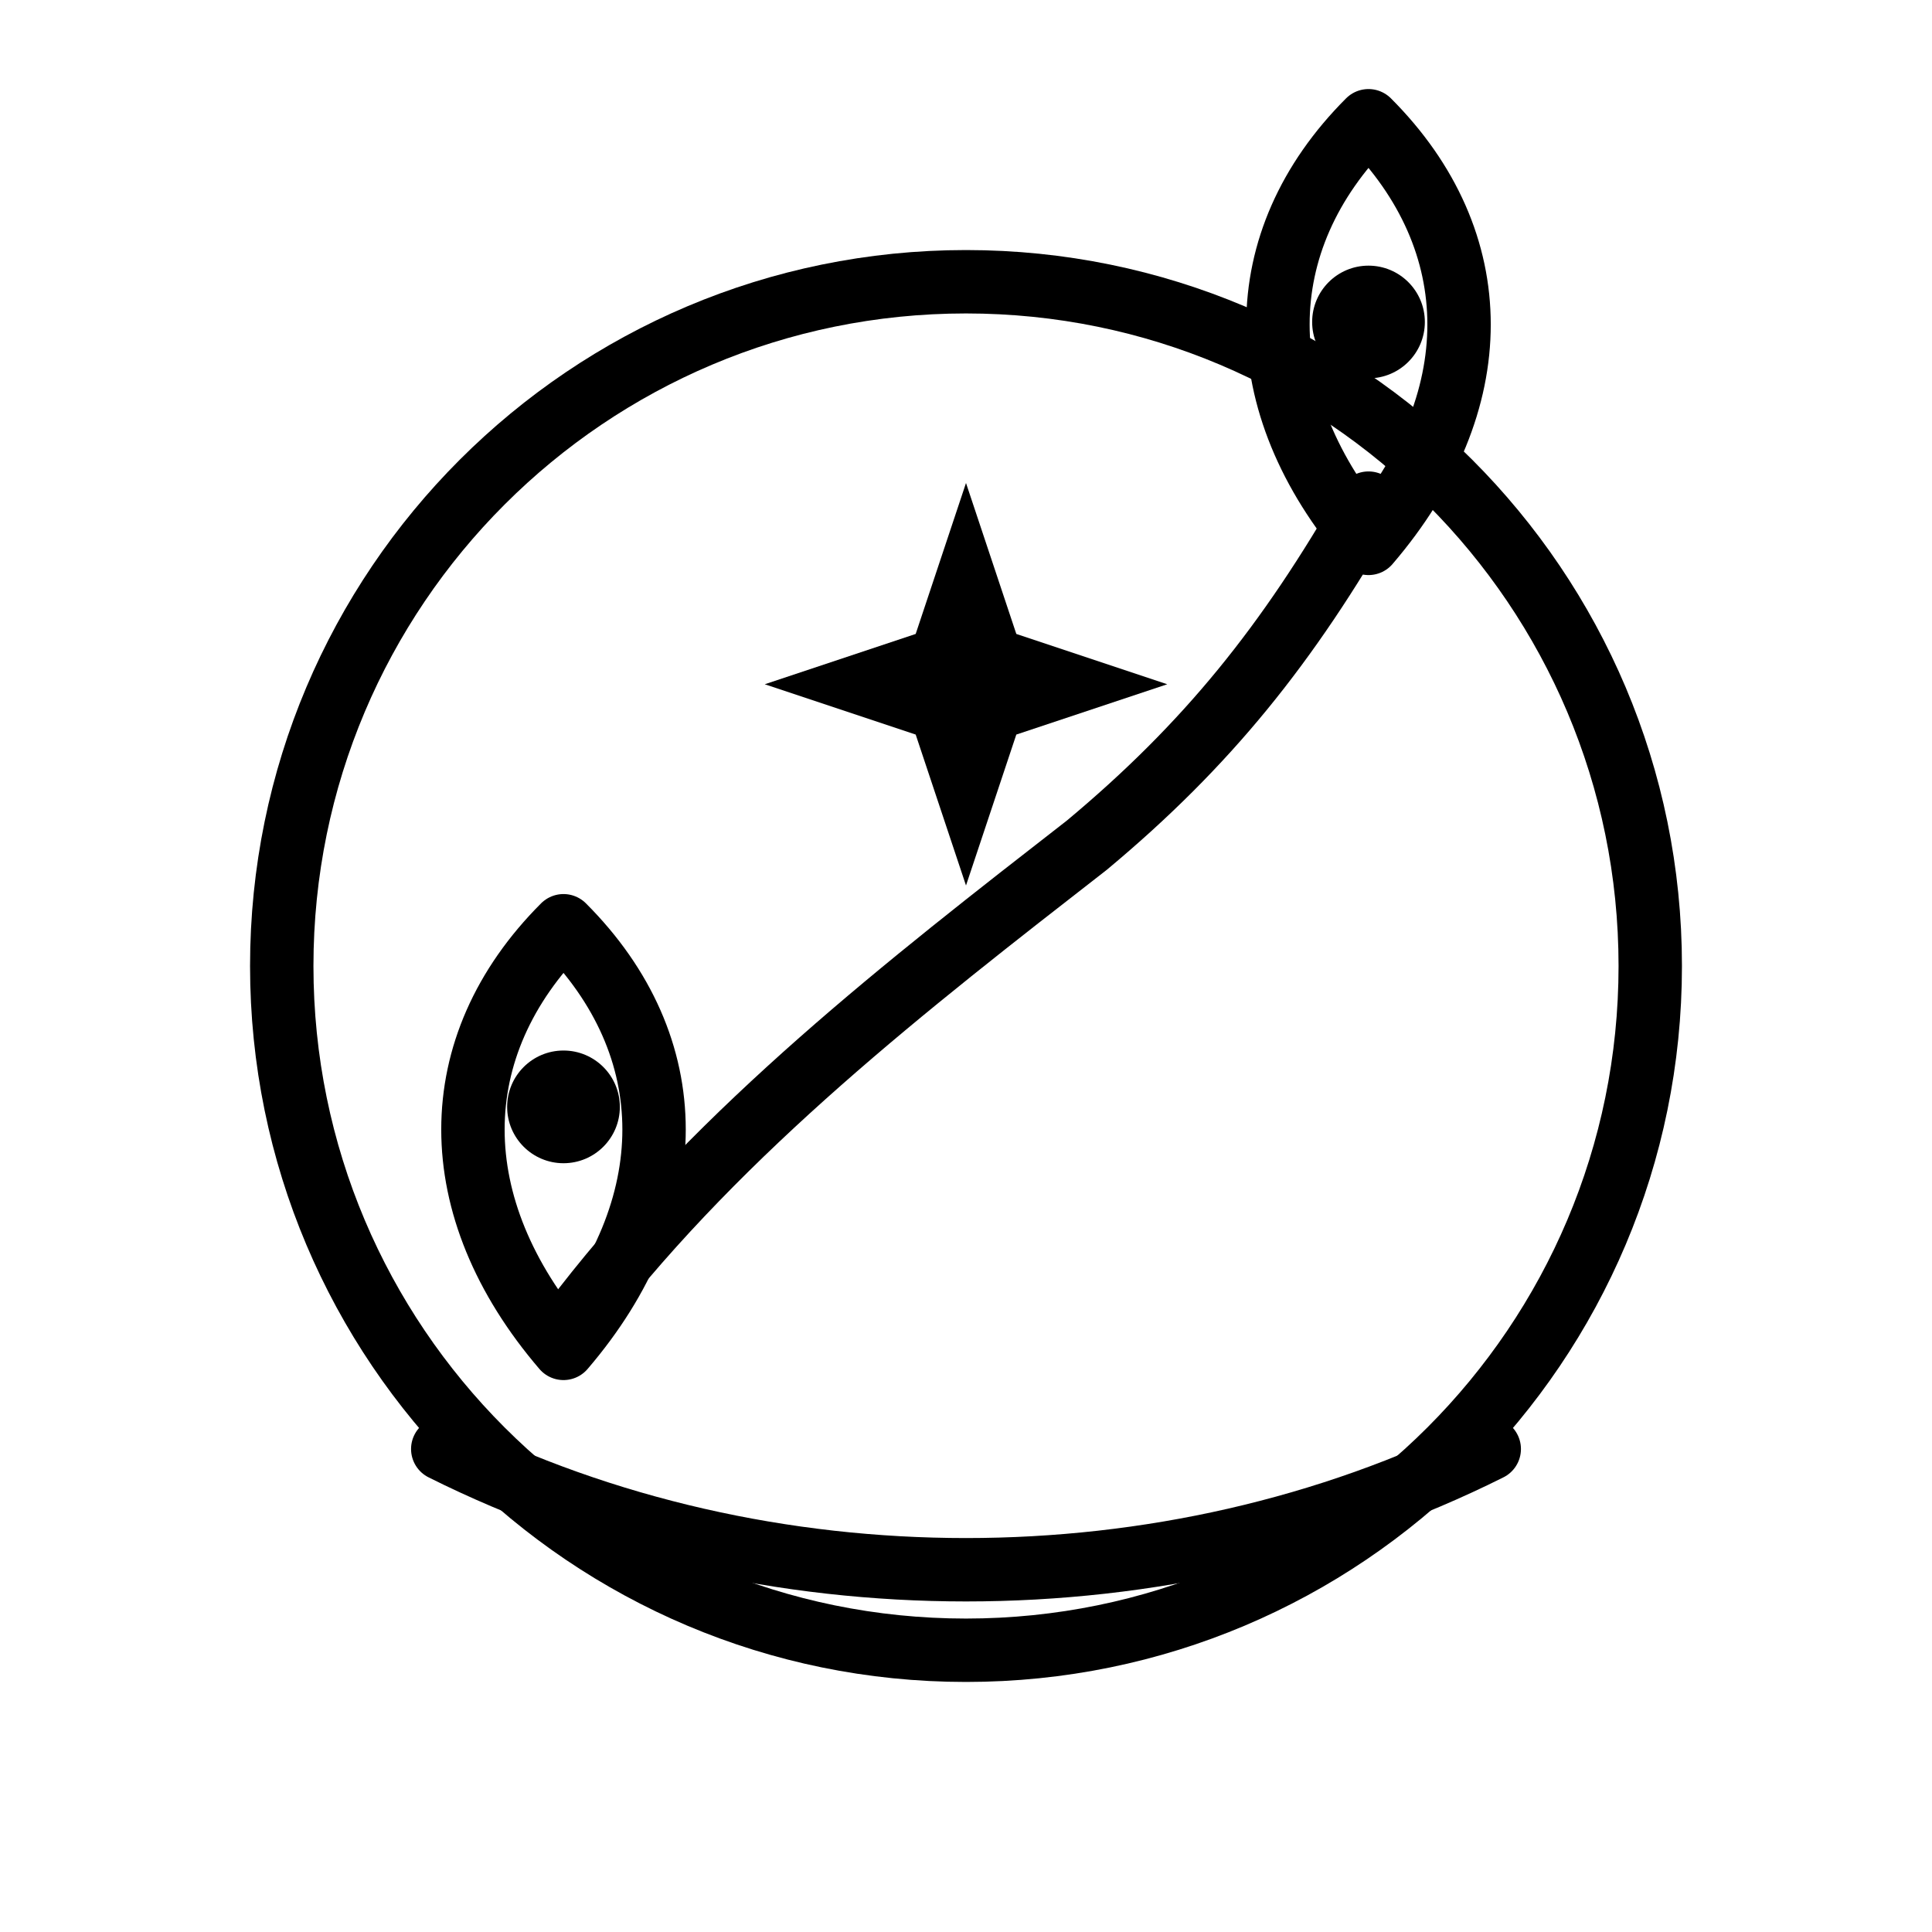
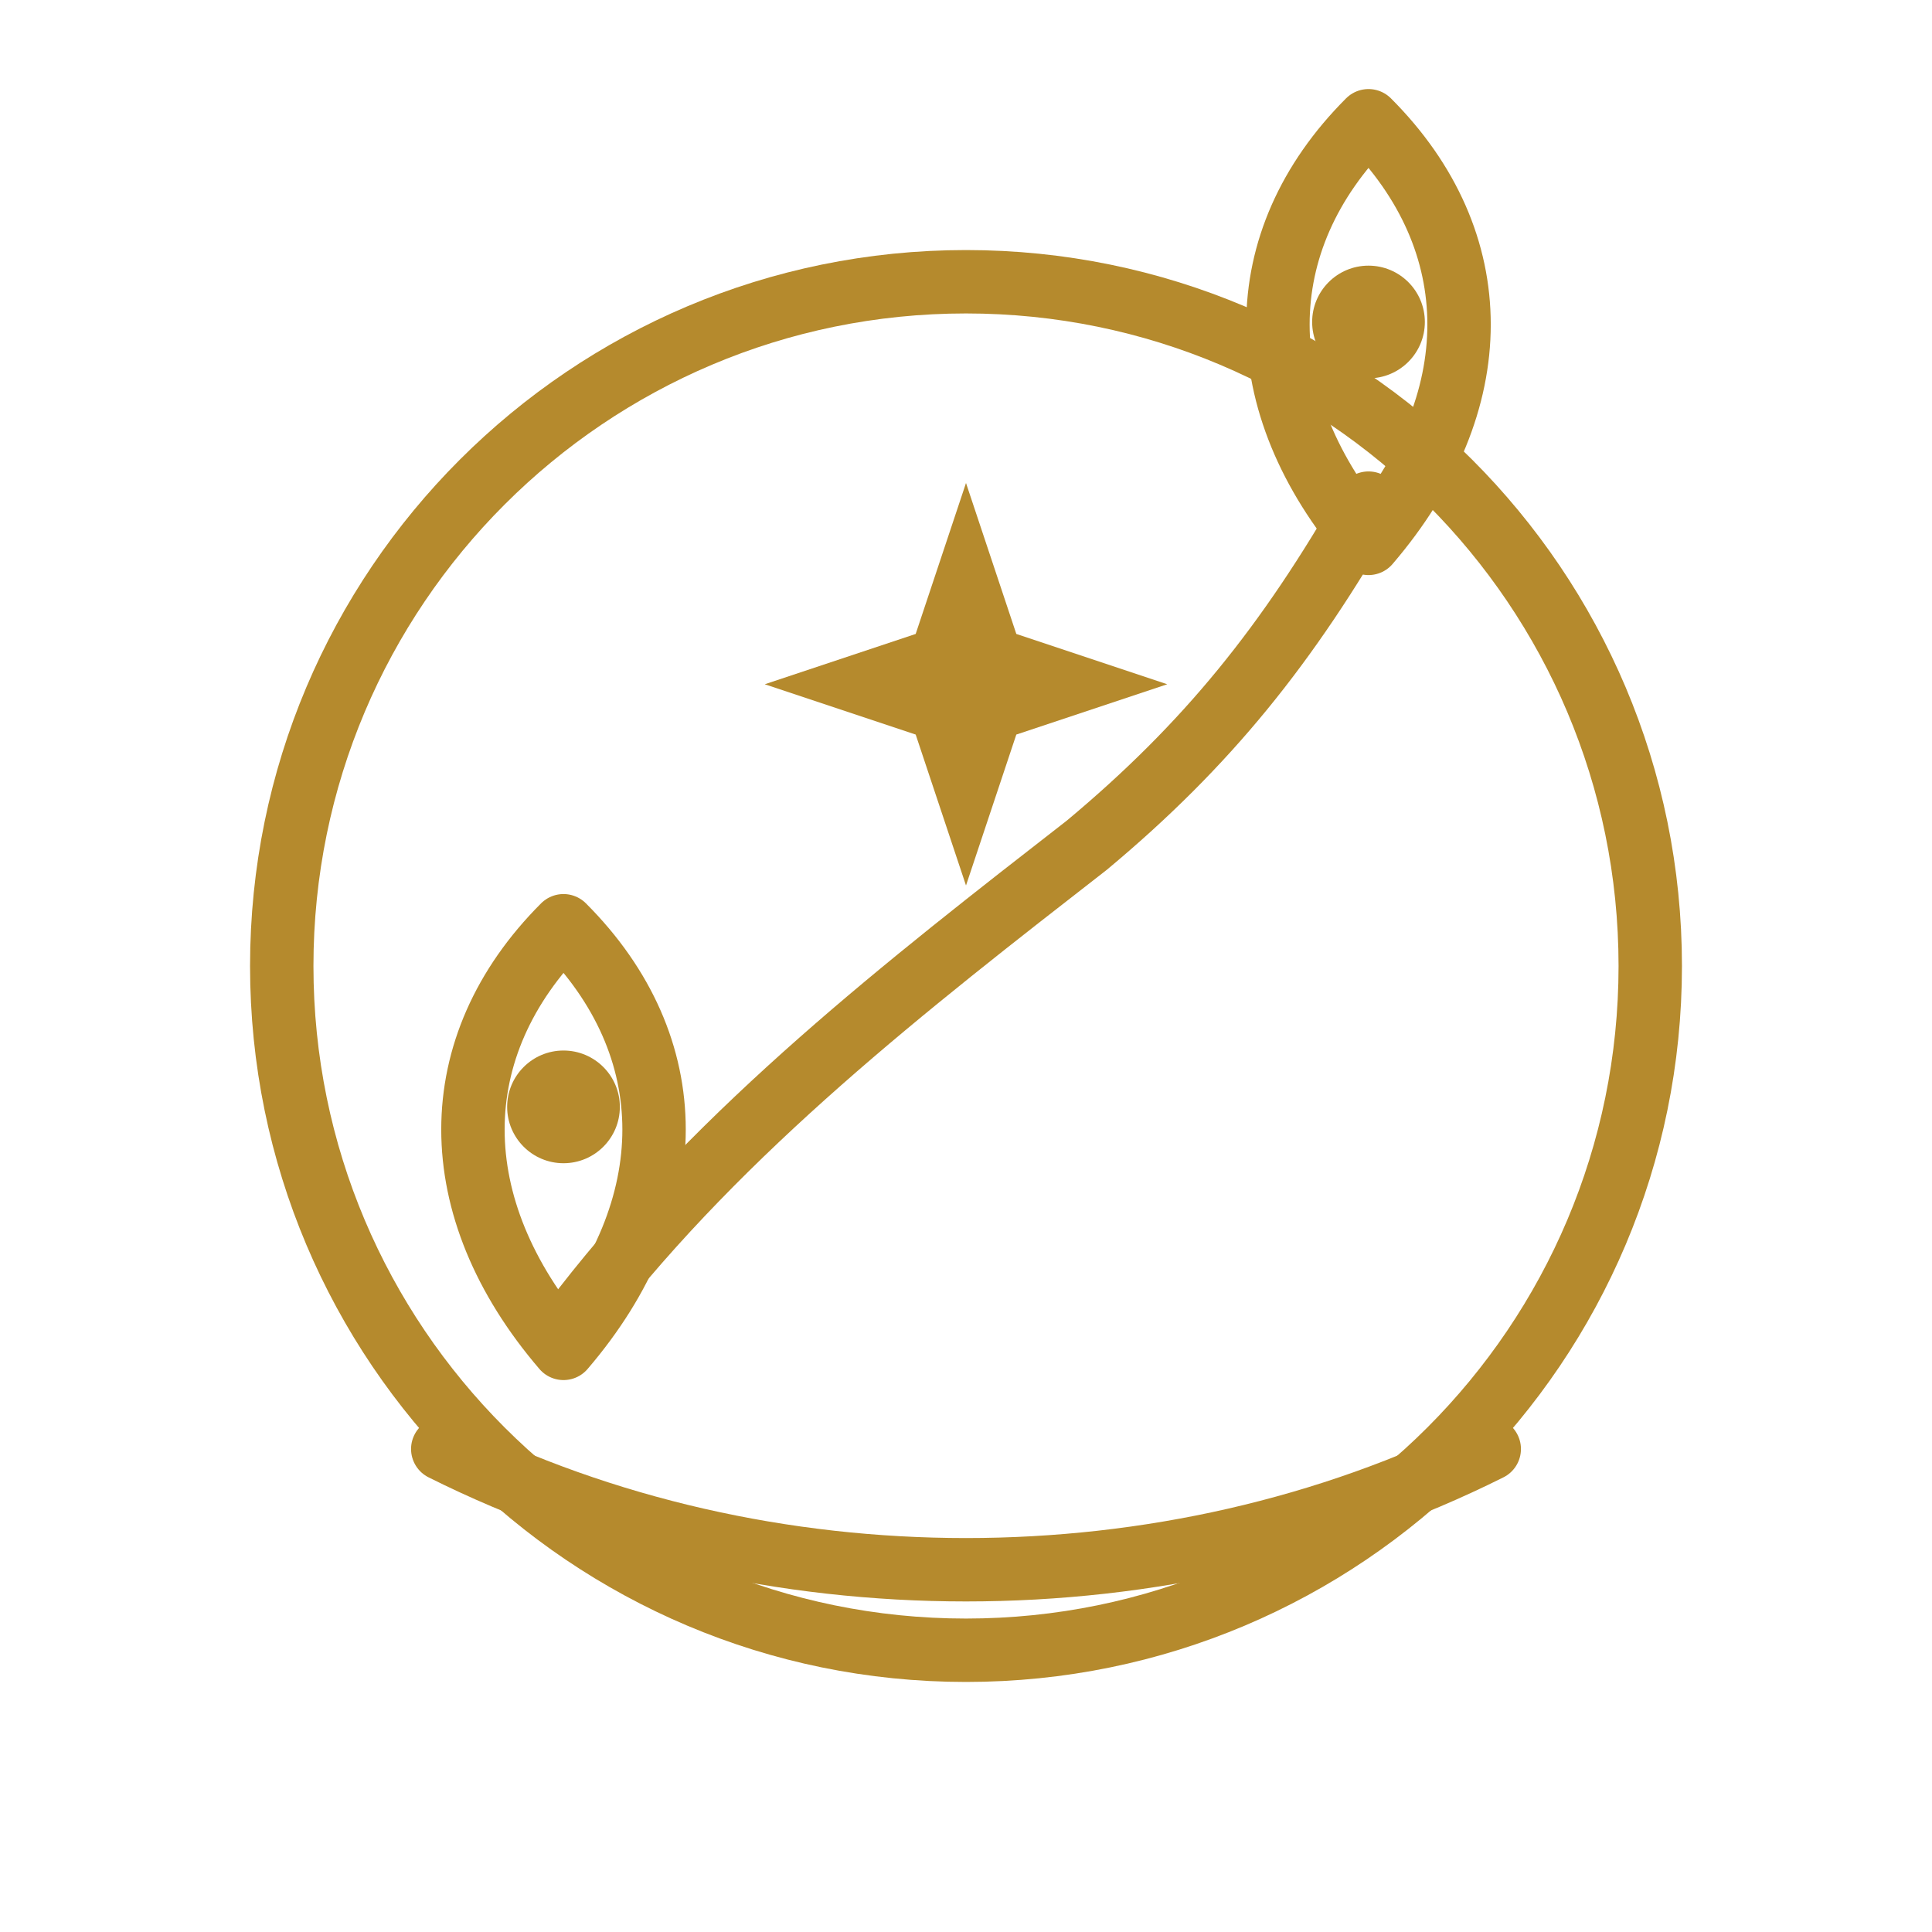
<svg xmlns="http://www.w3.org/2000/svg" width="96" height="96" viewBox="0 0 96 96" fill="none">
-   <g stroke="currentColor" stroke-width="3.15" stroke-linecap="round" stroke-linejoin="round" fill="none">
+   <g color="#B58A2D" stroke="currentColor" stroke-width="3.15" stroke-linecap="round" stroke-linejoin="round" fill="none">
    <circle cx="48" cy="48" r="34" />
    <path d="M29 65 C36 56 45 49 54 42 C60 37 64 32 68 25" />
    <path d="M28 67 C22 60 22 52 28 46 C34 52 34 60 28 67 Z" />
    <circle cx="28" cy="55" r="2.8" fill="currentColor" stroke="none" />
    <path d="M68 27 C62 20 62 12 68 6 C74 12 74 20 68 27 Z" />
    <circle cx="68" cy="16" r="2.8" fill="currentColor" stroke="none" />
    <path d="M48 24 L50.5 31.5 L58 34 L50.5 36.5 L48 44 L45.5 36.5 L38 34 L45.5 31.5 Z" fill="currentColor" stroke="none" />
    <path d="M22 72 C30 76 39 78 48 78 C57 78 66 76 74 72" />
  </g>
</svg>
